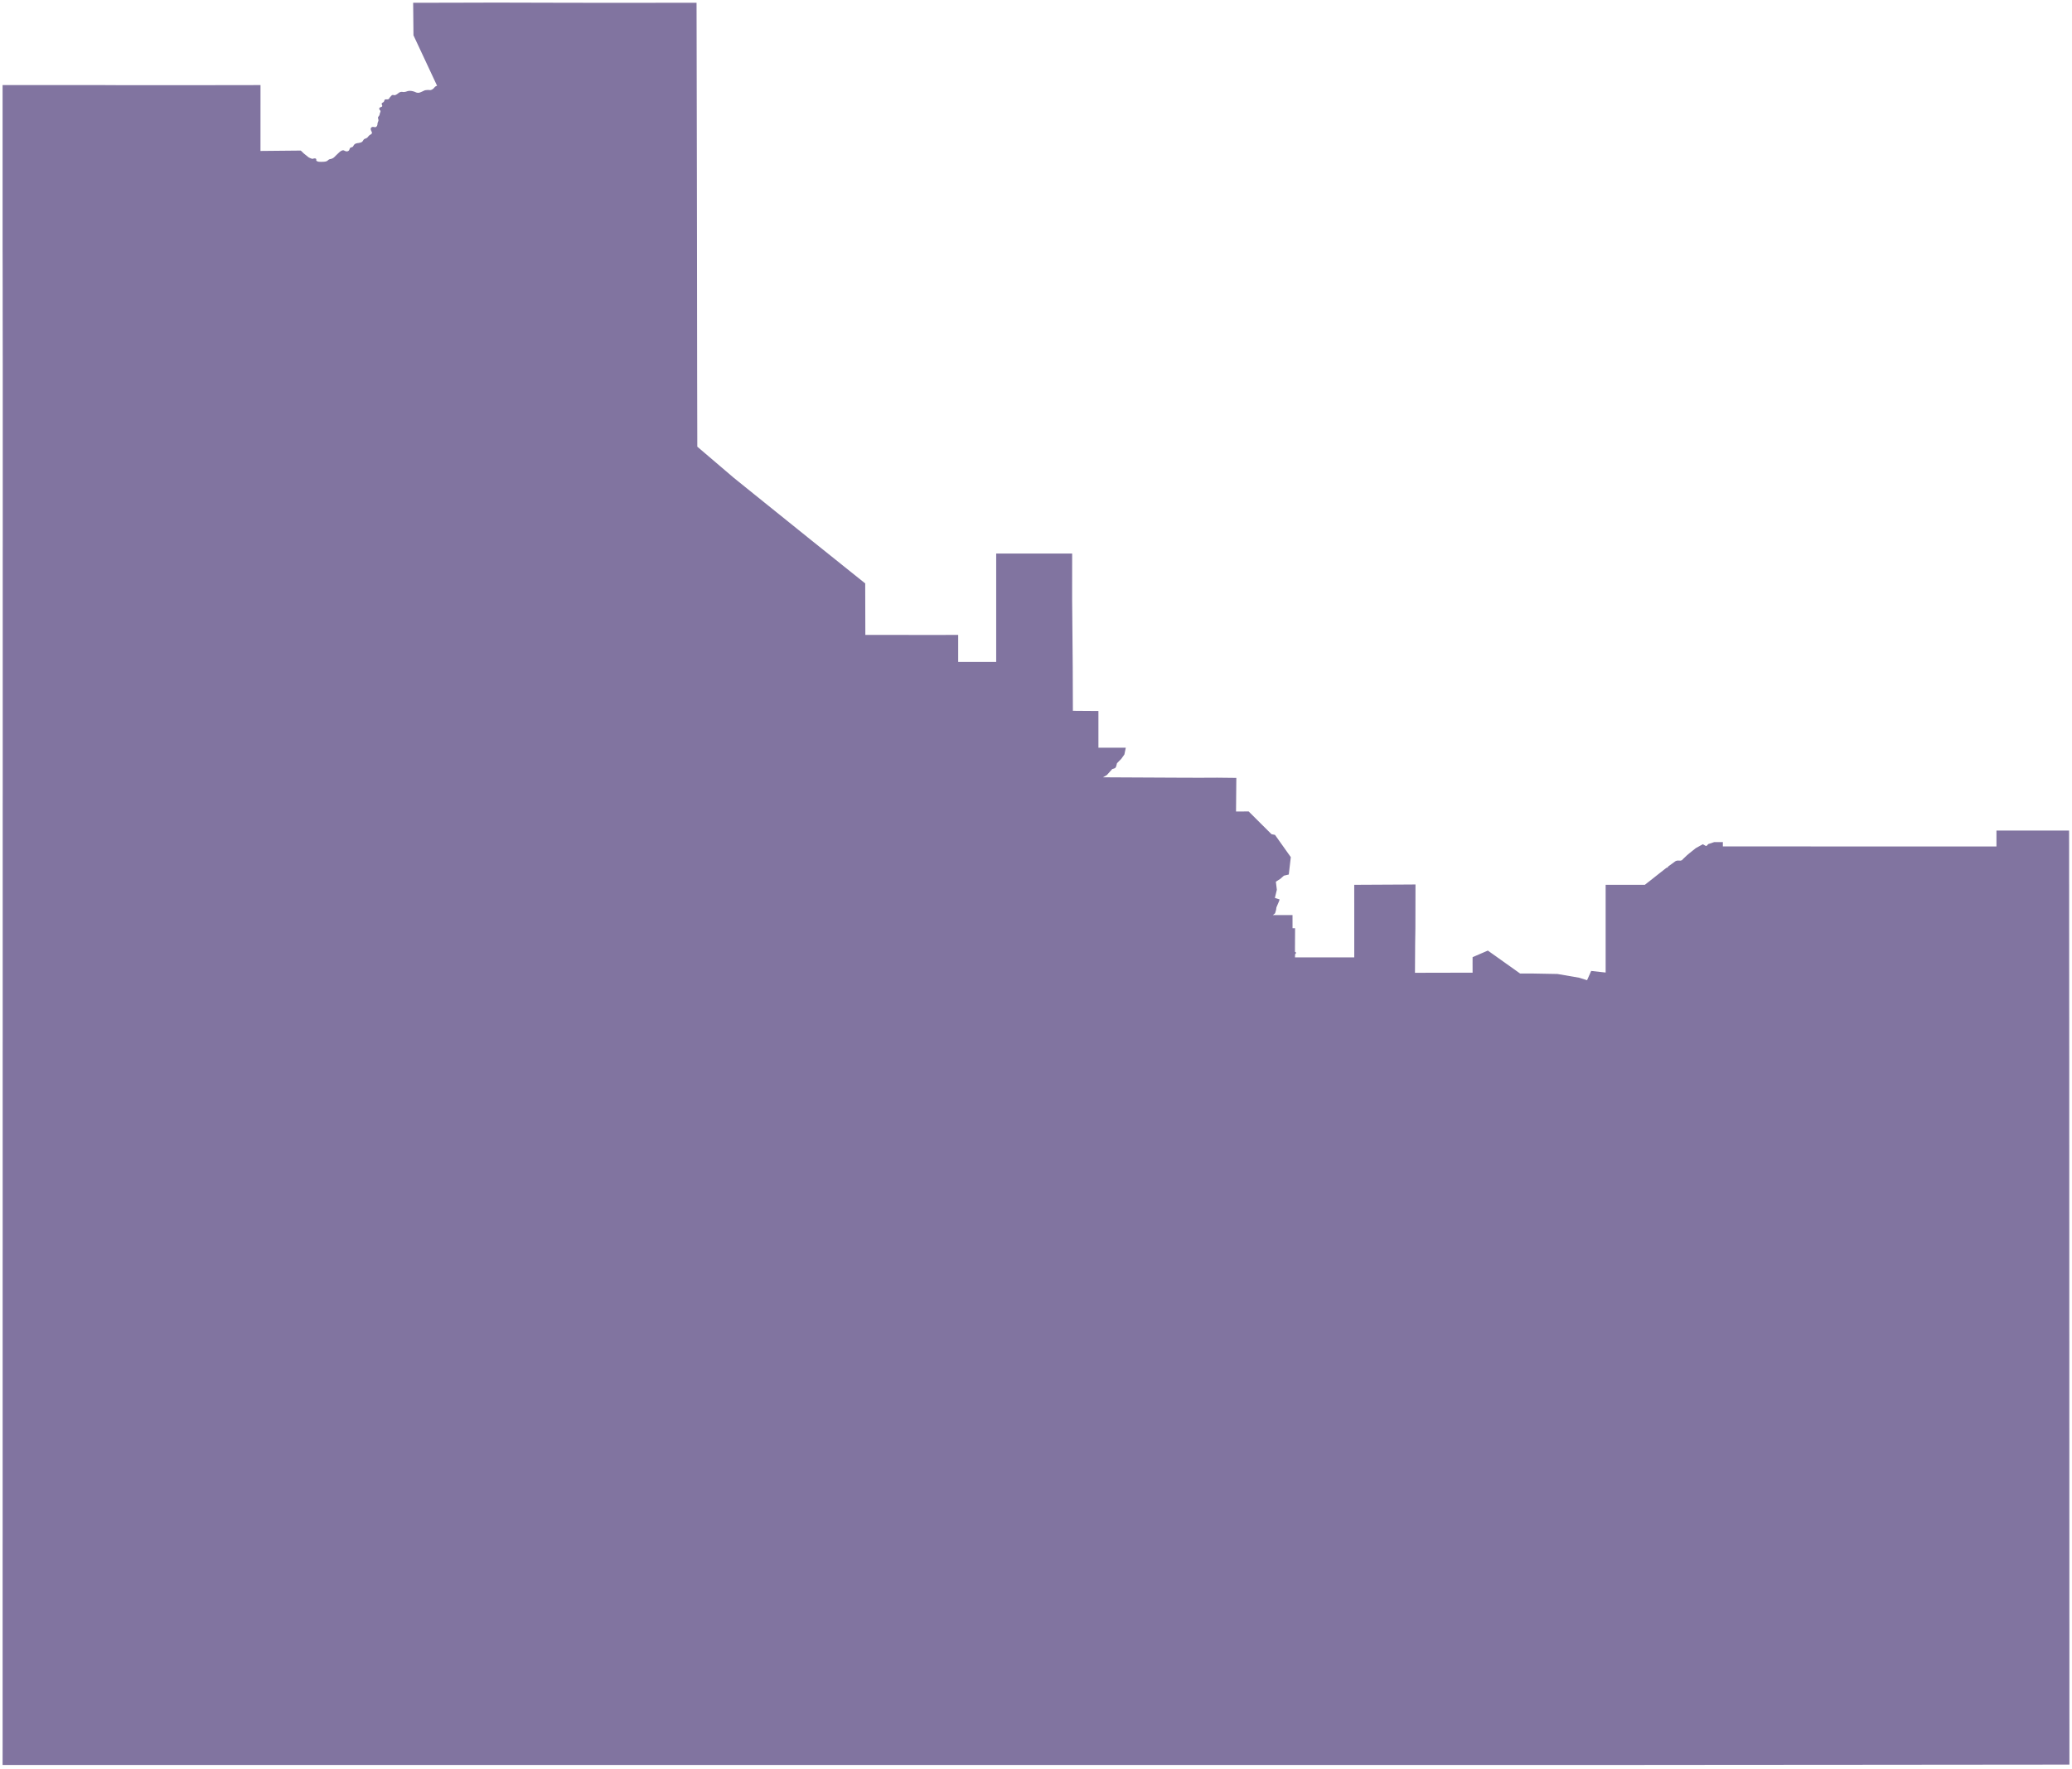
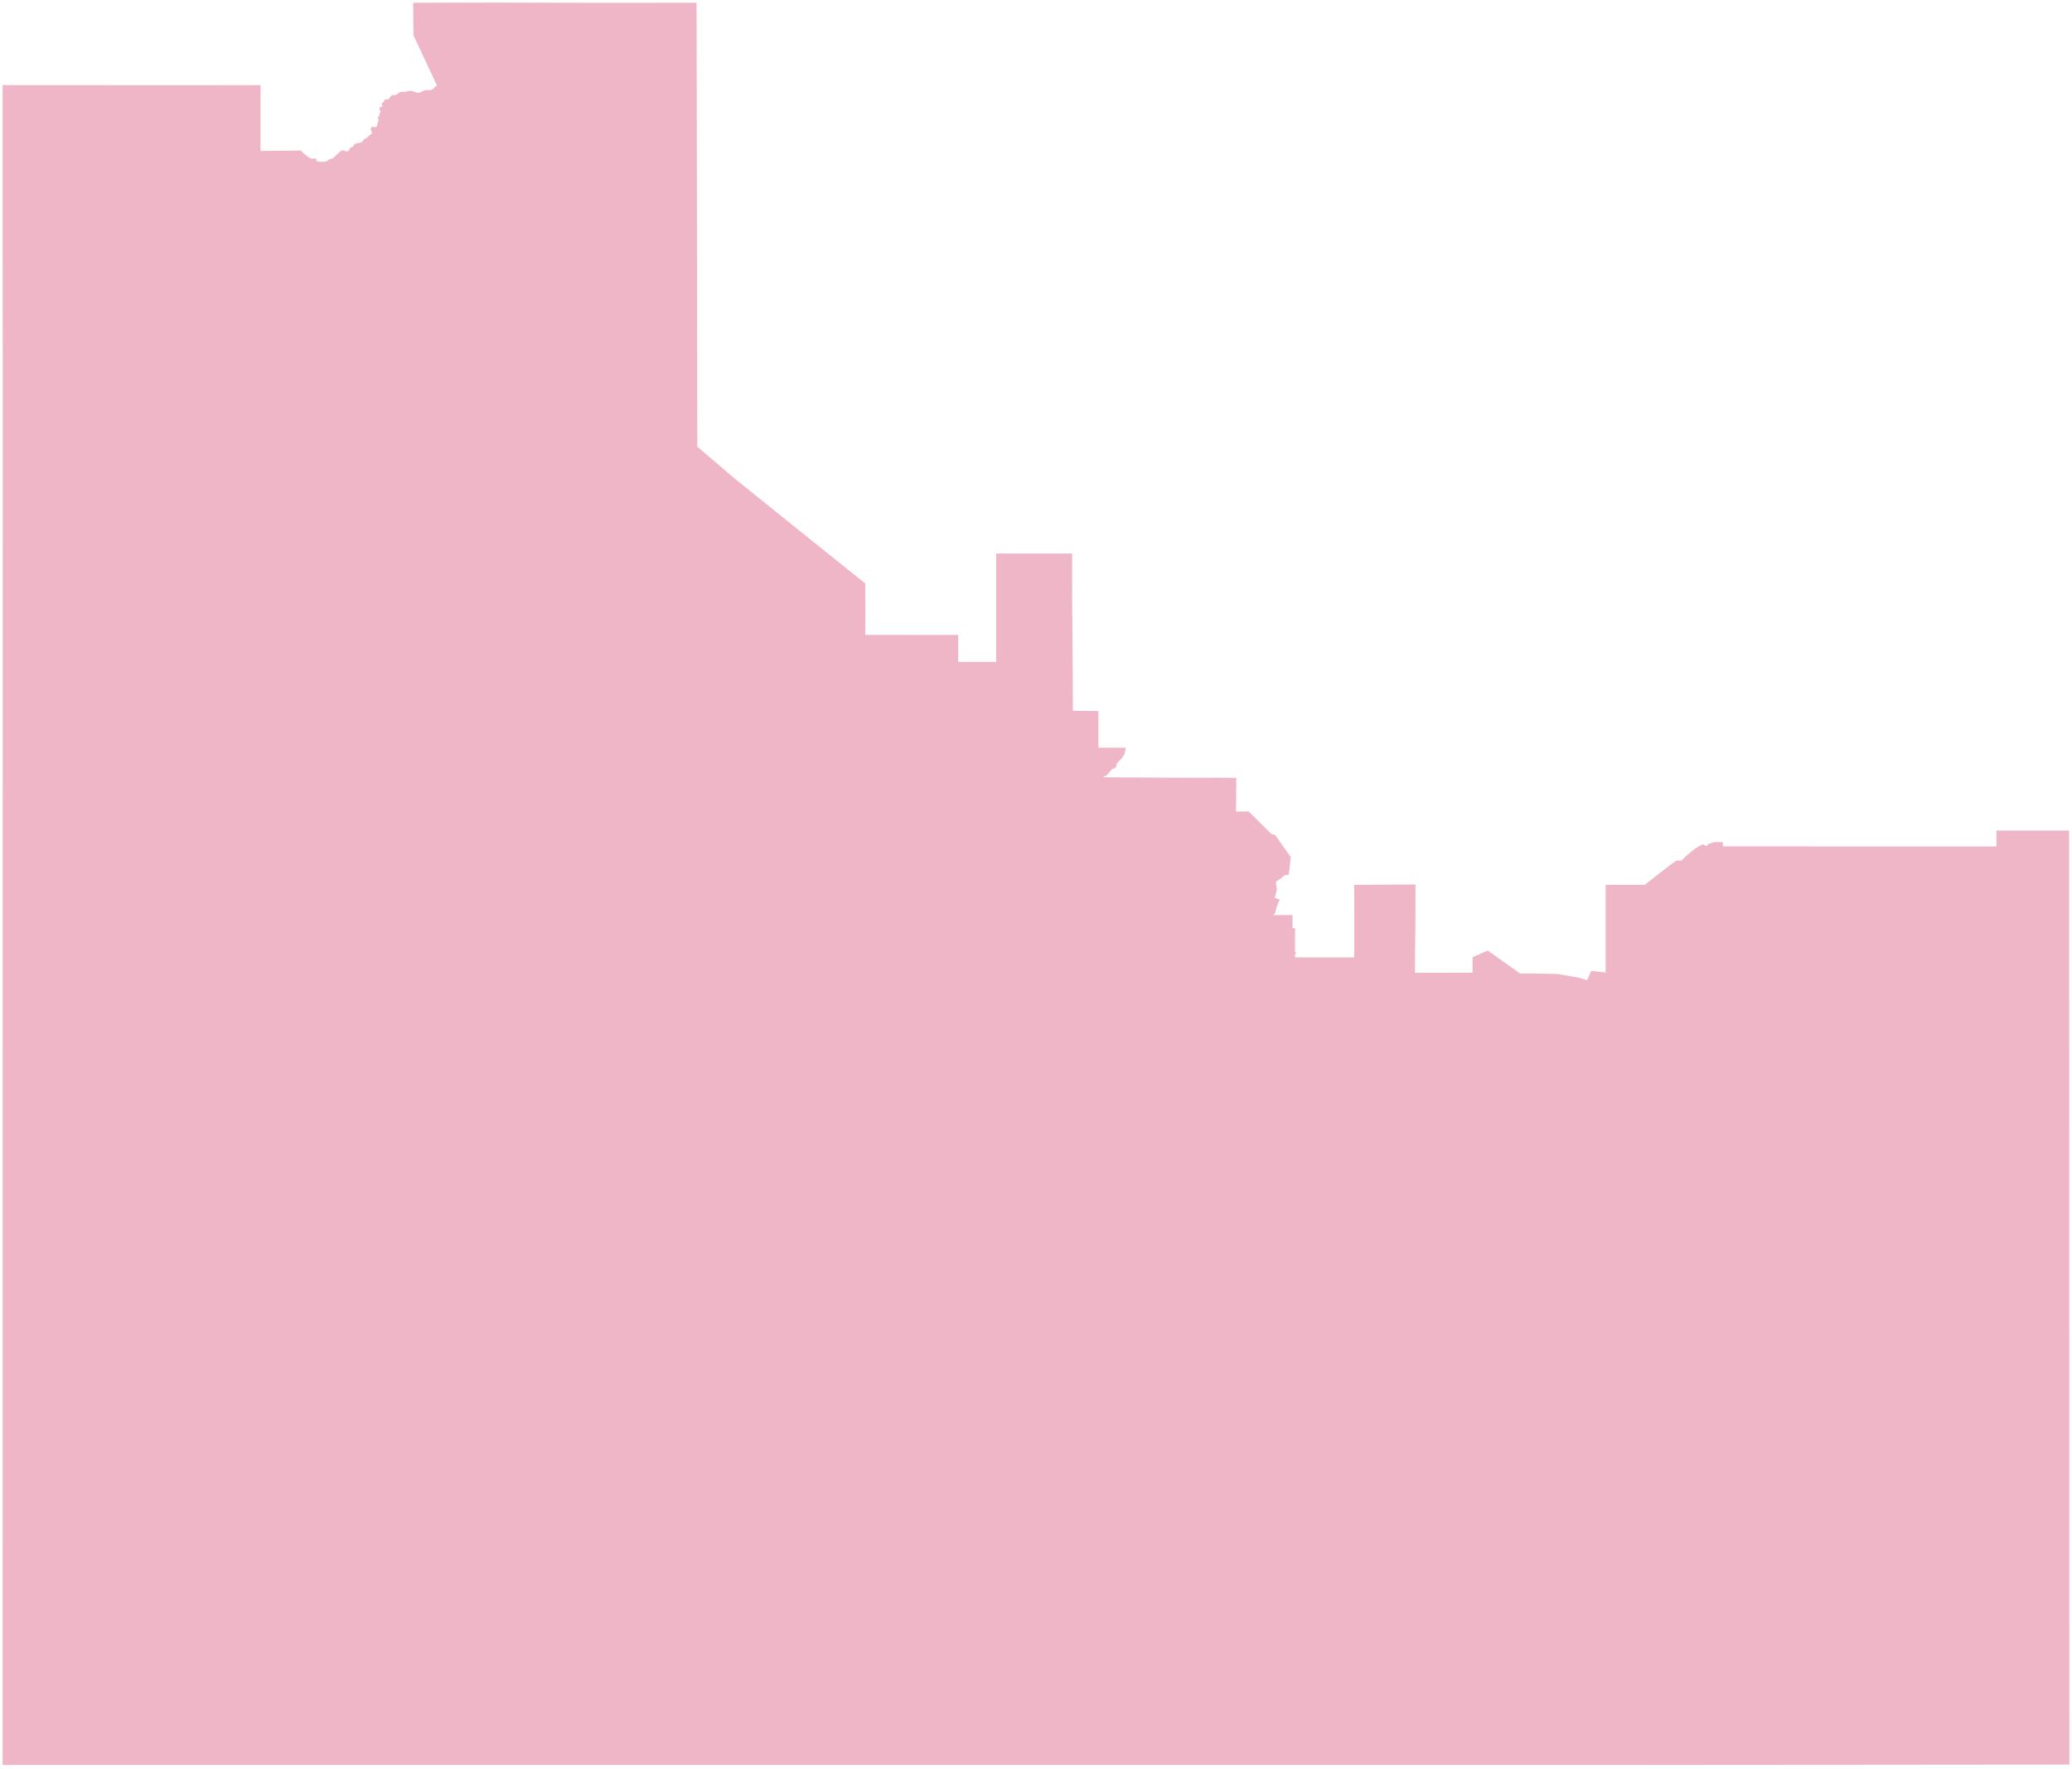
<svg xmlns="http://www.w3.org/2000/svg" version="1.2" baseProfile="tiny" width="800" height="683" viewBox="0 0 800 683" stroke-linecap="round" stroke-linejoin="round">
  <g id="Central Australia">
-     <path d="M 235.61 1.09 241.53 1.09 268.94 1.06 268.97 14.61 269.02 40.79 269.07 66.96 269.11 93.14 269.14 119.31 269.17 145.49 269.23 172.51 283.31 184.53 291.74 191.33 312.87 208.34 334.06 225.32 334.06 226.53 334.11 245.21 362.01 245.22 369.96 245.21 369.96 255.64 384.63 255.64 384.63 239.98 384.63 228.79 384.63 228.71 384.63 213.79 412.47 213.79 413.96 213.79 413.95 231.45 414.01 237.89 414.01 237.97 414.18 257.64 414.24 274.52 418.14 274.55 424.1 274.59 424.1 288.77 424.71 288.76 425.29 288.76 428.07 288.76 428.14 288.76 428.28 288.76 428.35 288.76 434.67 288.77 434.13 291.38 432.95 293.04 431.27 294.76 430.93 296.08 430.54 296.65 429.45 297 427.35 299.34 425.85 300.2 453.88 300.34 462.59 300.37 463.15 300.37 463.2 300.37 463.29 300.37 463.34 300.37 469.98 300.34 477.35 300.42 477.23 313.41 482.11 313.39 490.93 322.17 492.28 322.44 498.38 331.03 497.6 337.74 495.71 338.19 494.38 339.38 492.61 340.53 492.88 342.7 492.89 342.78 492.99 343.64 492.23 346.78 493.34 347.14 494.05 347.37 493.87 347.98 493.41 349.07 492.82 350.45 492.71 351.32 492.32 352.71 491.5 353.37 491.45 353.4 491.92 353.4 492.02 353.4 497.6 353.4 499.04 353.4 499.05 358.48 500.03 358.48 500.02 361.08 500.01 362.59 500 363.34 500 364.02 500 364.71 499.99 365.39 499.99 366.05 499.99 366.69 499.98 367.4 499.97 367.55 500.5 368 500.21 368.28 500.04 368.58 499.99 369.75 516.84 369.76 516.93 369.76 522.88 369.75 522.88 367.92 522.88 358.48 522.88 356.12 522.88 356.03 522.87 341.72 544.13 341.61 546.52 341.59 546.48 358.52 546.39 364.45 546.39 364.54 546.37 367.79 546.32 375.7 555.07 375.68 555.17 375.68 568.57 375.65 568.56 372.06 568.57 369.66 574.46 367.12 586.91 375.98 591.76 375.98 601.34 376.16 609.63 377.59 612.77 378.56 614.36 374.98 619.94 375.6 619.94 349.79 619.94 341.72 635.08 341.72 636.2 340.83 636.73 340.42 637.24 340.02 638.37 339.13 639.01 338.62 640.33 337.58 641.25 336.85 642.34 336 642.66 335.74 643.46 335.12 643.72 335.1 643.87 335.03 644.07 334.66 644.39 334.42 644.6 334.27 645.01 333.98 645.55 333.58 646.77 332.68 646.92 332.59 647.13 332.48 647.73 332.35 648.84 332.39 649.41 332.21 649.58 332.03 649.86 331.72 650.32 331.29 651.36 330.3 652.17 329.61 652.36 329.46 653.09 328.88 653.38 328.64 654.28 327.93 654.75 327.55 657.45 326.06 658.22 326.48 658.28 326.55 658.37 326.56 658.67 326.73 659.04 326.6 659.18 326.39 659.59 325.98 660.09 325.81 661.34 325.4 661.83 325.23 662.6 325.23 663.59 325.23 664.15 325.22 665.11 325.22 665.19 325.13 665.19 326.88 684.35 326.88 711.97 326.92 728.62 326.92 740.05 326.91 770.83 326.91 770.83 320.77 798.69 320.77 798.78 320.77 798.87 320.77 798.88 326.92 798.88 327.22 798.88 334.61 798.88 340.13 798.89 342 798.89 349.39 798.89 352.73 798.89 352.89 798.89 356.77 798.9 364.17 798.9 371.03 798.9 371.26 798.91 378.42 798.91 385.81 798.92 393.2 798.92 400.59 798.93 407.98 798.93 415.37 798.93 415.72 798.93 423.11 798.93 430.5 798.93 437.89 798.94 445.28 798.94 452.67 798.94 459.94 798.94 460.06 798.94 467.45 798.95 474.84 798.95 482.23 798.95 489.62 798.95 493.05 798.95 497.01 798.95 504.28 798.95 504.4 798.95 511.79 798.96 519.18 798.96 526.57 798.96 533.96 798.96 541.35 798.96 548.62 798.96 548.74 798.97 556.13 798.97 563.52 798.97 570.91 798.97 578.3 798.97 585.68 798.98 592.96 798.98 593.08 798.98 600.46 798.98 607.85 798.98 615.25 798.98 622.63 798.99 630.03 798.99 633.64 798.99 637.3 798.99 637.41 798.99 644.81 798.99 652.19 798.99 659.58 799 666.97 799 674.36 799 681.5 791.62 681.5 784.23 681.51 776.84 681.52 769.45 681.52 762.06 681.53 754.85 681.53 754.67 681.53 747.28 681.54 746.08 681.54 739.89 681.55 732.5 681.55 725.11 681.56 717.72 681.57 710.51 681.57 710.34 681.57 702.95 681.58 695.56 681.58 688.17 681.59 680.78 681.6 673.39 681.6 666.17 681.61 666 681.61 658.61 681.61 651.22 681.62 644.01 681.63 643.83 681.63 636.44 681.63 629.05 681.64 621.87 681.64 621.83 681.64 621.66 681.64 620.23 681.65 618.8 681.65 617.38 681.65 615.95 681.65 614.53 681.65 613.1 681.65 611.68 681.65 610.25 681.65 608.83 681.65 607.4 681.65 605.98 681.65 604.55 681.65 603.12 681.65 601.7 681.65 600.27 681.65 598.85 681.65 597.42 681.65 596.11 681.65 596 681.65 594.57 681.65 593.14 681.65 591.72 681.65 590.3 681.65 588.87 681.64 587.44 681.64 587.23 681.64 586.02 681.64 584.59 681.64 583.17 681.64 582.45 681.65 581.74 681.64 580.32 681.65 578.89 681.65 577.49 681.65 577.46 681.65 576.04 681.65 574.65 681.65 573.19 681.65 571.76 681.65 570.33 681.65 568.91 681.65 568.65 681.65 567.49 681.65 566.06 681.65 564.63 681.65 563.21 681.65 561.79 681.65 560.6 681.65 560.36 681.65 559.63 681.65 559.48 681.65 559.39 681.65 558.95 681.64 557.51 681.65 556.09 681.65 554.66 681.65 553.23 681.65 552.38 681.65 551.81 681.65 550.96 681.65 550.87 681.65 550.38 681.65 548.95 681.65 547.53 681.65 546.11 681.65 545.8 681.65 544.68 681.65 543.25 681.65 541.83 681.64 540.4 681.64 538.98 681.65 538.13 681.65 537.55 681.65 536.13 681.65 534.7 681.65 533.28 681.65 533.15 681.65 531.85 681.65 530.43 681.65 529.57 681.65 529 681.65 528.69 681.65 527.57 681.65 527.17 681.65 526.15 681.65 524.72 681.65 523.3 681.65 521.87 681.65 521.42 681.65 521.29 681.65 520.45 681.65 519.02 681.65 517.6 681.65 516.17 681.65 515.3 681.65 515.2 681.65 514.74 681.65 513.32 681.65 513.14 681.65 513.02 681.65 511.89 681.65 510.47 681.65 509.04 681.65 507.62 681.65 506.19 681.65 504.77 681.65 503.34 681.65 501.92 681.65 500.49 681.65 499.06 681.65 497.64 681.65 496.21 681.65 494.79 681.65 493.36 681.65 491.94 681.65 490.51 681.65 489.08 681.65 488.81 681.65 487.66 681.65 486.23 681.65 484.81 681.65 483.38 681.65 481.96 681.65 480.53 681.65 479.11 681.65 477.68 681.65 476.26 681.65 474.83 681.65 473.41 681.65 471.98 681.65 470.55 681.65 469.13 681.65 468.46 681.65 467.7 681.65 466.28 681.65 464.85 681.65 463.43 681.65 462 681.65 460.58 681.65 457.72 681.65 456.3 681.65 454.87 681.65 453.45 681.65 452.02 681.65 450.6 681.65 449.17 681.65 447.75 681.65 446.32 681.65 444.89 681.65 444.47 681.65 443.47 681.65 442.04 681.65 440.62 681.65 439.19 681.65 437.77 681.65 436.34 681.65 434.92 681.65 433.49 681.65 432.07 681.65 430.64 681.65 429.22 681.65 427.79 681.65 426.36 681.65 425.47 681.65 425.38 681.65 424.94 681.65 422.09 681.65 420.66 681.65 419.24 681.65 417.81 681.65 416.39 681.65 414.96 681.65 413.54 681.65 412.11 681.65 410.68 681.65 410.19 681.65 409.26 681.65 407.83 681.65 406.41 681.65 404.98 681.65 403.56 681.65 402.13 681.65 400.71 681.65 400.13 681.65 399.28 681.65 397.86 681.65 396.75 681.65 396.6 681.65 396.43 681.65 395 681.65 393.58 681.65 392.15 681.65 391.97 681.65 391.8 681.65 390.73 681.65 389.3 681.65 387.88 681.65 386.45 681.65 385.02 681.65 383.6 681.65 382.17 681.65 380.75 681.65 379.32 681.65 377.9 681.65 376.47 681.65 375.05 681.65 373.62 681.65 373.24 681.65 373.05 681.65 372.2 681.65 370.77 681.65 369.35 681.65 367.92 681.65 366.49 681.65 365.07 681.65 363.64 681.65 362.22 681.65 360.79 681.65 359.37 681.65 357.94 681.65 356.52 681.65 355.79 681.65 355.09 681.65 354.68 681.65 353.66 681.65 353.48 681.65 353.39 681.65 352.24 681.65 350.81 681.65 349.39 681.65 347.96 681.65 346.54 681.65 345.11 681.65 343.69 681.65 342.26 681.65 340.83 681.65 339.41 681.65 337.98 681.65 336.56 681.65 335.13 681.65 333.71 681.65 332.28 681.65 330.86 681.65 329.43 681.65 328 681.65 326.58 681.65 325.15 681.65 323.73 681.65 322.3 681.65 320.88 681.65 319.45 681.65 318.03 681.65 316.6 681.65 315.18 681.65 313.75 681.65 312.32 681.65 311.45 681.65 310.9 681.65 309.48 681.65 308.05 681.65 306.62 681.65 305.2 681.65 303.77 681.65 302.35 681.65 300.92 681.65 299.5 681.65 298.07 681.65 296.64 681.65 295.22 681.65 293.79 681.65 292.37 681.65 291.01 681.65 290.92 681.65 289.52 681.65 288.09 681.65 286.67 681.65 285.24 681.65 283.82 681.65 282.39 681.65 280.97 681.65 279.54 681.65 278.11 681.65 276.69 681.65 275.26 681.65 273.84 681.65 272.41 681.65 270.99 681.65 269.56 681.65 268.14 681.65 267.11 681.65 266.71 681.65 265.77 681.65 265.29 681.65 263.86 681.65 262.43 681.65 261.01 681.65 259.58 681.65 258.16 681.65 256.73 681.65 255.31 681.65 253.88 681.65 252.45 681.65 251.03 681.65 249.6 681.65 248.18 681.65 246.75 681.65 245.33 681.65 243.9 681.65 242.48 681.65 241.05 681.65 239.62 681.65 238.2 681.65 236.77 681.65 235.35 681.65 233.92 681.65 232.5 681.65 231.07 681.65 230.67 681.65 228.9 681.65 226.8 681.65 225.37 681.65 224.03 681.65 223.88 681.65 223.7 681.65 222.77 681.65 222.52 681.65 221.09 681.65 219.67 681.65 218.24 681.65 216.82 681.65 215.39 681.65 213.97 681.65 212.54 681.65 211.26 681.65 211.12 681.65 209.69 681.65 208.26 681.65 206.84 681.65 205.41 681.65 203.99 681.65 202.56 681.65 201.14 681.65 199.71 681.65 198.29 681.65 196.86 681.65 195.43 681.65 194.01 681.65 192.58 681.65 191.16 681.65 189.73 681.65 186.86 681.65 182.61 681.65 181.18 681.65 179.76 681.65 178.43 681.65 176.91 681.65 175.48 681.65 174.05 681.65 172.63 681.65 171.2 681.65 169.78 681.65 168.35 681.65 166.93 681.65 165.5 681.65 164.07 681.65 162.65 681.65 161.22 681.65 159.8 681.65 158.37 681.65 156.95 681.65 155.52 681.65 154.1 681.65 152.67 681.65 151.24 681.65 149.82 681.65 148.39 681.65 146.97 681.65 145.54 681.65 144.12 681.65 142.69 681.65 141.27 681.65 139.84 681.65 138.42 681.65 136.99 681.65 135.57 681.65 134.14 681.65 134.09 681.65 132.72 681.65 131.29 681.65 129.86 681.65 128.44 681.65 127.01 681.65 125.59 681.65 124.16 681.65 122.74 681.65 121.31 681.65 119.88 681.65 118.46 681.65 117.03 681.65 116.46 681.65 115.61 681.65 114.18 681.65 113.5 681.65 106.11 681.65 98.72 681.65 91.33 681.65 89.75 681.65 83.94 681.65 76.55 681.65 69.16 681.65 61.77 681.65 54.38 681.65 46.99 681.65 45.41 681.65 39.6 681.65 38.65 681.65 38.18 681.65 36.75 681.65 35.33 681.65 33.9 681.65 32.48 681.65 31.05 681.65 29.62 681.65 28.2 681.65 26.77 681.65 25.35 681.65 23.92 681.65 22.5 681.65 21.07 681.65 19.65 681.65 18.22 681.65 16.8 681.65 15.37 681.65 13.94 681.65 12.52 681.65 11.09 681.65 9.67 681.65 8.24 681.65 6.82 681.65 5.39 681.65 3.97 681.65 2.54 681.65 1.07 681.65 1 681.65 1 681.65 1.01 674.26 1.01 666.87 1.01 659.48 1.01 652.09 1.01 644.7 1.01 637.31 1.01 629.92 1.01 622.53 1.01 615.14 1.01 607.75 1.01 600.36 1.02 592.97 1.02 585.58 1.02 578.19 1.02 570.8 1.02 563.41 1.02 556.02 1.02 548.63 1.02 541.24 1.02 533.85 1.02 526.47 1.02 519.07 1.02 516.6 1.02 511.69 1.02 504.29 1.02 496.91 1.02 489.52 1.03 482.13 1.03 474.74 1.03 467.35 1.03 459.96 1.03 452.57 1.03 445.18 1.03 437.79 1.03 430.4 1.03 423.01 1.03 417.58 1.03 415.62 1.03 415.61 1.03 408.23 1.04 400.84 1.04 393.45 1.04 386.06 1.04 378.67 1.04 371.28 1.04 363.89 1.04 356.5 1.04 349.11 1.04 341.72 1.04 334.33 1.04 326.94 1.04 319.55 1.04 312.16 1.05 304.77 1.05 297.38 1.05 289.99 1.05 282.6 1.05 275.21 1.05 267.82 1.05 260.43 1.05 253.04 1.05 245.65 1.05 238.24 1.05 230.87 1.05 223.48 1.05 217.61 1.05 216.09 1.06 208.7 1.06 201.31 1.06 193.92 1.06 193.9 1.06 186.53 1.06 180.15 1.06 179.14 1.06 171.75 1.06 164.36 1.06 156.97 1.06 149.58 1.06 142.19 1.06 140.5 1.06 140.35 1.06 140.23 1.05 133.11 1.04 125.72 1.03 118.33 1.03 116.95 1.03 110.94 1.02 105.22 1.02 103.55 1 96.16 1 91.04 1 90.36 1 89.08 1 87.79 1 86.5 1 85.21 1 83.92 1 82.63 1 81.34 1 80.08 1 80.05 1 78.76 1 77.47 1 76.18 1 74.89 1 73.6 1 72.32 1 71.03 1 69.88 1 69.74 1 68.45 1 67.16 1 65.87 1 64.58 1 63.29 1 62 1 60.71 1 59.42 1 58.13 1 56.89 1 56.84 1 55.55 1 54.26 1 52.98 1 51.69 1 50.4 1 49.11 1 47.82 1 46.53 1 45.24 1 43.95 1 42.66 1 41.37 1 40.08 1 38.79 1 37.5 1 36.21 1 34.92 1 33.64 1 32.86 28.47 32.86 39.89 32.86 45.59 32.89 73.08 32.9 100.58 32.86 100.57 58.3 116.1 58.15 116.23 58.24 116.28 58.29 116.34 58.34 116.83 58.81 117.07 59.06 117.32 59.29 117.9 59.75 118.19 59.98 118.48 60.21 118.91 60.57 119.13 60.74 119.37 60.88 119.71 61.03 119.89 61.1 120.07 61.17 120.34 61.28 120.47 61.33 120.61 61.34 120.89 61.29 121.03 61.24 121.18 61.21 121.52 61.17 121.69 61.18 121.85 61.23 122.01 61.33 122.07 61.4 122.11 61.47 122.11 61.72 122.09 61.86 122.12 61.98 122.25 62.14 122.34 62.21 122.43 62.27 122.88 62.43 123.12 62.46 123.37 62.48 123.88 62.5 124.14 62.5 124.4 62.49 124.99 62.47 125.28 62.44 125.58 62.4 125.92 62.32 126.08 62.26 126.24 62.19 126.49 62.01 126.61 61.91 126.73 61.81 126.93 61.65 127.04 61.58 127.15 61.53 127.53 61.43 127.72 61.4 127.91 61.35 128.43 61.14 128.67 61 128.89 60.84 129.28 60.48 129.47 60.29 129.65 60.1 130.14 59.63 130.38 59.4 130.62 59.17 131.15 58.68 131.43 58.46 131.74 58.27 131.98 58.15 132.11 58.11 132.24 58.07 132.49 58.05 132.62 58.06 132.74 58.08 132.9 58.15 132.97 58.19 133.05 58.23 133.34 58.35 133.48 58.4 133.63 58.44 133.91 58.46 134.05 58.45 134.18 58.43 134.47 58.31 134.6 58.22 134.71 58.12 134.87 57.85 134.93 57.7 134.98 57.54 135.07 57.32 135.12 57.22 135.18 57.14 135.44 56.99 135.6 56.93 135.75 56.88 136.04 56.77 136.17 56.7 136.28 56.61 136.41 56.41 136.46 56.31 136.52 56.2 136.67 55.98 136.75 55.87 136.85 55.78 137.15 55.55 137.32 55.47 137.5 55.4 138 55.28 138.27 55.25 138.53 55.21 138.95 55.12 139.16 55.07 139.36 55 139.63 54.88 139.75 54.81 139.86 54.72 140.07 54.47 140.15 54.33 140.24 54.19 140.42 53.93 140.52 53.81 140.64 53.72 140.94 53.57 141.11 53.51 141.27 53.45 141.56 53.31 141.7 53.22 141.82 53.13 142.14 52.77 142.29 52.58 142.45 52.4 142.72 52.19 142.86 52.09 143.01 52 143.26 51.84 143.37 51.75 143.48 51.65 143.57 51.5 143.6 51.42 143.62 51.34 143.58 51.06 143.51 50.91 143.45 50.78 143.31 50.46 143.23 50.3 143.18 50.13 143.14 49.88 143.14 49.75 143.15 49.62 143.24 49.39 143.32 49.28 143.41 49.19 143.7 49.05 143.87 49.02 144.04 49.01 144.46 49.07 144.67 49.11 144.88 49.11 145.02 49.08 145.09 49.07 145.16 49.05 145.28 48.95 145.34 48.9 145.39 48.85 145.53 48.66 145.59 48.56 145.63 48.46 145.7 48.21 145.72 48.09 145.74 47.96 145.77 47.66 145.79 47.51 145.82 47.37 145.97 47.02 146.04 46.84 146.09 46.66 146.12 46.5 146.12 46.42 146.12 46.34 146.05 45.99 146 45.82 145.96 45.63 145.95 45.43 145.96 45.33 145.98 45.24 146.13 45.01 146.22 44.91 146.31 44.8 146.44 44.57 146.5 44.45 146.54 44.33 146.6 44.06 146.62 43.92 146.66 43.78 146.77 43.48 146.83 43.32 146.88 43.16 146.91 42.98 146.91 42.89 146.9 42.81 146.76 42.62 146.67 42.52 146.59 42.42 146.48 42.22 146.44 42.11 146.42 42 146.45 41.81 146.49 41.72 146.54 41.64 146.74 41.48 146.86 41.42 146.99 41.37 147.24 41.29 147.36 41.24 147.46 41.17 147.54 41.06 147.57 41 147.59 40.94 147.55 40.68 147.5 40.55 147.44 40.42 147.37 40.23 147.36 40.14 147.36 40.05 147.42 39.91 147.47 39.84 147.53 39.78 147.71 39.65 147.81 39.6 147.91 39.53 148.11 39.38 148.19 39.29 148.26 39.2 148.34 39.01 148.38 38.9 148.41 38.79 148.49 38.61 148.54 38.53 148.6 38.46 148.81 38.39 148.93 38.38 149.04 38.37 149.39 38.37 149.57 38.38 149.74 38.36 149.97 38.29 150.07 38.24 150.16 38.18 150.35 37.9 150.43 37.75 150.52 37.61 150.74 37.36 150.86 37.24 150.97 37.12 151.18 36.89 151.3 36.79 151.43 36.72 151.64 36.68 151.74 36.68 151.85 36.69 152.02 36.73 152.11 36.75 152.2 36.76 152.5 36.74 152.65 36.7 152.79 36.65 153.19 36.43 153.38 36.3 153.56 36.16 153.98 35.84 154.2 35.71 154.43 35.6 154.78 35.5 154.96 35.48 155.13 35.47 155.52 35.51 155.72 35.53 155.91 35.54 156.33 35.49 156.54 35.45 156.75 35.4 157.15 35.27 157.36 35.2 157.56 35.15 158.01 35.09 158.24 35.08 158.47 35.09 158.92 35.14 159.14 35.18 159.37 35.23 159.77 35.34 159.97 35.41 160.17 35.48 160.6 35.67 160.82 35.75 161.04 35.8 161.44 35.84 161.64 35.82 161.84 35.8 162.14 35.71 162.28 35.66 162.43 35.6 162.99 35.36 163.27 35.23 163.54 35.1 163.86 34.95 164.03 34.89 164.19 34.85 164.5 34.8 164.66 34.79 164.82 34.78 165.16 34.75 165.33 34.75 165.51 34.75 165.9 34.79 166.1 34.8 166.29 34.77 166.45 34.73 166.53 34.7 166.61 34.67 166.98 34.48 167.14 34.37 167.3 34.24 167.46 34.09 167.53 34.01 167.61 33.92 167.85 33.64 167.98 33.51 168.13 33.39 168.43 33.24 168.59 33.18 168.76 33.13 159.64 13.63 159.52 1.07 160.27 1.07 173.42 1.05 191.55 1 218.97 1.07 235.61 1.09" fill="#8174A0" />
+     <path d="M 235.61 1.09 241.53 1.09 268.94 1.06 268.97 14.61 269.02 40.79 269.07 66.96 269.11 93.14 269.14 119.31 269.17 145.49 269.23 172.51 283.31 184.53 291.74 191.33 312.87 208.34 334.06 225.32 334.06 226.53 334.11 245.21 362.01 245.22 369.96 245.21 369.96 255.64 384.63 255.64 384.63 239.98 384.63 228.79 384.63 228.71 384.63 213.79 412.47 213.79 413.96 213.79 413.95 231.45 414.01 237.89 414.01 237.97 414.18 257.64 414.24 274.52 418.14 274.55 424.1 274.59 424.1 288.77 424.71 288.76 425.29 288.76 428.07 288.76 428.14 288.76 428.28 288.76 428.35 288.76 434.67 288.77 434.13 291.38 432.95 293.04 431.27 294.76 430.93 296.08 430.54 296.65 429.45 297 427.35 299.34 425.85 300.2 453.88 300.34 462.59 300.37 463.15 300.37 463.2 300.37 463.29 300.37 463.34 300.37 469.98 300.34 477.35 300.42 477.23 313.41 482.11 313.39 490.93 322.17 492.28 322.44 498.38 331.03 497.6 337.74 495.71 338.19 494.38 339.38 492.61 340.53 492.88 342.7 492.89 342.78 492.99 343.64 492.23 346.78 493.34 347.14 494.05 347.37 493.87 347.98 493.41 349.07 492.82 350.45 492.71 351.32 492.32 352.71 491.5 353.37 491.45 353.4 491.92 353.4 492.02 353.4 497.6 353.4 499.04 353.4 499.05 358.48 500.03 358.48 500.02 361.08 500.01 362.59 500 363.34 500 364.02 500 364.71 499.99 365.39 499.99 366.05 499.99 366.69 499.98 367.4 499.97 367.55 500.5 368 500.21 368.28 500.04 368.58 499.99 369.75 516.84 369.76 516.93 369.76 522.88 369.75 522.88 367.92 522.88 358.48 522.88 356.12 522.88 356.03 522.87 341.72 544.13 341.61 546.52 341.59 546.48 358.52 546.39 364.45 546.39 364.54 546.37 367.79 546.32 375.7 555.07 375.68 555.17 375.68 568.57 375.65 568.56 372.06 568.57 369.66 574.46 367.12 586.91 375.98 591.76 375.98 601.34 376.16 609.63 377.59 612.77 378.56 614.36 374.98 619.94 375.6 619.94 349.79 619.94 341.72 635.08 341.72 636.2 340.83 636.73 340.42 637.24 340.02 638.37 339.13 639.01 338.62 640.33 337.58 641.25 336.85 642.34 336 642.66 335.74 643.46 335.12 643.72 335.1 643.87 335.03 644.07 334.66 644.39 334.42 644.6 334.27 645.01 333.98 645.55 333.58 646.77 332.68 646.92 332.59 647.13 332.48 647.73 332.35 648.84 332.39 649.41 332.21 649.58 332.03 649.86 331.72 650.32 331.29 651.36 330.3 652.17 329.61 652.36 329.46 653.09 328.88 653.38 328.64 654.28 327.93 654.75 327.55 657.45 326.06 658.22 326.48 658.28 326.55 658.37 326.56 658.67 326.73 659.04 326.6 659.18 326.39 659.59 325.98 660.09 325.81 661.34 325.4 661.83 325.23 662.6 325.23 663.59 325.23 664.15 325.22 665.11 325.22 665.19 325.13 665.19 326.88 684.35 326.88 711.97 326.92 728.62 326.92 740.05 326.91 770.83 326.91 770.83 320.77 798.69 320.77 798.78 320.77 798.87 320.77 798.88 326.92 798.88 327.22 798.88 334.61 798.88 340.13 798.89 342 798.89 349.39 798.89 352.73 798.89 352.89 798.89 356.77 798.9 364.17 798.9 371.03 798.9 371.26 798.91 378.42 798.91 385.81 798.92 393.2 798.92 400.59 798.93 407.98 798.93 415.37 798.93 415.72 798.93 423.11 798.93 430.5 798.93 437.89 798.94 445.28 798.94 452.67 798.94 459.94 798.94 460.06 798.94 467.45 798.95 474.84 798.95 482.23 798.95 489.62 798.95 493.05 798.95 497.01 798.95 504.28 798.95 504.4 798.95 511.79 798.96 519.18 798.96 526.57 798.96 533.96 798.96 541.35 798.96 548.62 798.96 548.74 798.97 556.13 798.97 563.52 798.97 570.91 798.97 578.3 798.97 585.68 798.98 592.96 798.98 593.08 798.98 600.46 798.98 607.85 798.98 615.25 798.98 622.63 798.99 630.03 798.99 633.64 798.99 637.3 798.99 637.41 798.99 644.81 798.99 652.19 798.99 659.58 799 666.97 799 674.36 799 681.5 791.62 681.5 784.23 681.51 776.84 681.52 769.45 681.52 762.06 681.53 754.85 681.53 754.67 681.53 747.28 681.54 746.08 681.54 739.89 681.55 732.5 681.55 725.11 681.56 717.72 681.57 710.51 681.57 710.34 681.57 702.95 681.58 695.56 681.58 688.17 681.59 680.78 681.6 673.39 681.6 666.17 681.61 666 681.61 658.61 681.61 651.22 681.62 644.01 681.63 643.83 681.63 636.44 681.63 629.05 681.64 621.87 681.64 621.83 681.64 621.66 681.64 620.23 681.65 618.8 681.65 617.38 681.65 615.95 681.65 614.53 681.65 613.1 681.65 611.68 681.65 610.25 681.65 608.83 681.65 607.4 681.65 605.98 681.65 604.55 681.65 603.12 681.65 601.7 681.65 600.27 681.65 598.85 681.65 597.42 681.65 596.11 681.65 596 681.65 594.57 681.65 593.14 681.65 591.72 681.65 590.3 681.65 588.87 681.64 587.44 681.64 587.23 681.64 586.02 681.64 584.59 681.64 583.17 681.64 582.45 681.65 581.74 681.64 580.32 681.65 578.89 681.65 577.49 681.65 577.46 681.65 576.04 681.65 574.65 681.65 573.19 681.65 571.76 681.65 570.33 681.65 568.91 681.65 568.65 681.65 567.49 681.65 566.06 681.65 564.63 681.65 563.21 681.65 561.79 681.65 560.6 681.65 560.36 681.65 559.63 681.65 559.48 681.65 559.39 681.65 558.95 681.64 557.51 681.65 556.09 681.65 554.66 681.65 553.23 681.65 552.38 681.65 551.81 681.65 550.96 681.65 550.87 681.65 550.38 681.65 548.95 681.65 547.53 681.65 546.11 681.65 545.8 681.65 544.68 681.65 543.25 681.65 541.83 681.64 540.4 681.64 538.98 681.65 538.13 681.65 537.55 681.65 536.13 681.65 534.7 681.65 533.28 681.65 533.15 681.65 531.85 681.65 530.43 681.65 529.57 681.65 529 681.65 528.69 681.65 527.57 681.65 527.17 681.65 526.15 681.65 524.72 681.65 523.3 681.65 521.87 681.65 521.42 681.65 521.29 681.65 520.45 681.65 519.02 681.65 517.6 681.65 516.17 681.65 515.3 681.65 515.2 681.65 514.74 681.65 513.32 681.65 513.14 681.65 513.02 681.65 511.89 681.65 510.47 681.65 509.04 681.65 507.62 681.65 506.19 681.65 504.77 681.65 503.34 681.65 501.92 681.65 500.49 681.65 499.06 681.65 497.64 681.65 496.21 681.65 494.79 681.65 493.36 681.65 491.94 681.65 490.51 681.65 489.08 681.65 488.81 681.65 487.66 681.65 486.23 681.65 484.81 681.65 483.38 681.65 481.96 681.65 480.53 681.65 479.11 681.65 477.68 681.65 476.26 681.65 474.83 681.65 473.41 681.65 471.98 681.65 470.55 681.65 469.13 681.65 468.46 681.65 467.7 681.65 466.28 681.65 464.85 681.65 463.43 681.65 462 681.65 460.58 681.65 457.72 681.65 456.3 681.65 454.87 681.65 453.45 681.65 452.02 681.65 450.6 681.65 449.17 681.65 447.75 681.65 446.32 681.65 444.89 681.65 444.47 681.65 443.47 681.65 442.04 681.65 440.62 681.65 439.19 681.65 437.77 681.65 436.34 681.65 434.92 681.65 433.49 681.65 432.07 681.65 430.64 681.65 429.22 681.65 427.79 681.65 426.36 681.65 425.47 681.65 425.38 681.65 424.94 681.65 422.09 681.65 420.66 681.65 419.24 681.65 417.81 681.65 416.39 681.65 414.96 681.65 413.54 681.65 412.11 681.65 410.68 681.65 410.19 681.65 409.26 681.65 407.83 681.65 406.41 681.65 404.98 681.65 403.56 681.65 402.13 681.65 400.71 681.65 400.13 681.65 399.28 681.65 397.86 681.65 396.75 681.65 396.6 681.65 396.43 681.65 395 681.65 393.58 681.65 392.15 681.65 391.97 681.65 391.8 681.65 390.73 681.65 389.3 681.65 387.88 681.65 386.45 681.65 385.02 681.65 383.6 681.65 382.17 681.65 380.75 681.65 379.32 681.65 377.9 681.65 376.47 681.65 375.05 681.65 373.62 681.65 373.24 681.65 373.05 681.65 372.2 681.65 370.77 681.65 369.35 681.65 367.92 681.65 366.49 681.65 365.07 681.65 363.64 681.65 362.22 681.65 360.79 681.65 359.37 681.65 357.94 681.65 356.52 681.65 355.79 681.65 355.09 681.65 354.68 681.65 353.66 681.65 353.48 681.65 353.39 681.65 352.24 681.65 350.81 681.65 349.39 681.65 347.96 681.65 346.54 681.65 345.11 681.65 343.69 681.65 342.26 681.65 340.83 681.65 339.41 681.65 337.98 681.65 336.56 681.65 335.13 681.65 333.71 681.65 332.28 681.65 330.86 681.65 329.43 681.65 328 681.65 326.58 681.65 325.15 681.65 323.73 681.65 322.3 681.65 320.88 681.65 319.45 681.65 318.03 681.65 316.6 681.65 315.18 681.65 313.75 681.65 312.32 681.65 311.45 681.65 310.9 681.65 309.48 681.65 308.05 681.65 306.62 681.65 305.2 681.65 303.77 681.65 302.35 681.65 300.92 681.65 299.5 681.65 298.07 681.65 296.64 681.65 295.22 681.65 293.79 681.65 292.37 681.65 291.01 681.65 290.92 681.65 289.52 681.65 288.09 681.65 286.67 681.65 285.24 681.65 283.82 681.65 282.39 681.65 280.97 681.65 279.54 681.65 278.11 681.65 276.69 681.65 275.26 681.65 273.84 681.65 272.41 681.65 270.99 681.65 269.56 681.65 268.14 681.65 267.11 681.65 266.71 681.65 265.77 681.65 265.29 681.65 263.86 681.65 262.43 681.65 261.01 681.65 259.58 681.65 258.16 681.65 256.73 681.65 255.31 681.65 253.88 681.65 252.45 681.65 251.03 681.65 249.6 681.65 248.18 681.65 246.75 681.65 245.33 681.65 243.9 681.65 242.48 681.65 241.05 681.65 239.62 681.65 238.2 681.65 236.77 681.65 235.35 681.65 233.92 681.65 232.5 681.65 231.07 681.65 230.67 681.65 228.9 681.65 226.8 681.65 225.37 681.65 224.03 681.65 223.88 681.65 223.7 681.65 222.77 681.65 222.52 681.65 221.09 681.65 219.67 681.65 218.24 681.65 216.82 681.65 215.39 681.65 213.97 681.65 212.54 681.65 211.26 681.65 211.12 681.65 209.69 681.65 208.26 681.65 206.84 681.65 205.41 681.65 203.99 681.65 202.56 681.65 201.14 681.65 199.71 681.65 198.29 681.65 196.86 681.65 195.43 681.65 194.01 681.65 192.58 681.65 191.16 681.65 189.73 681.65 186.86 681.65 182.61 681.65 181.18 681.65 179.76 681.65 178.43 681.65 176.91 681.65 175.48 681.65 174.05 681.65 172.63 681.65 171.2 681.65 169.78 681.65 168.35 681.65 166.93 681.65 165.5 681.65 164.07 681.65 162.65 681.65 161.22 681.65 159.8 681.65 158.37 681.65 156.95 681.65 155.52 681.65 154.1 681.65 152.67 681.65 151.24 681.65 149.82 681.65 148.39 681.65 146.97 681.65 145.54 681.65 144.12 681.65 142.69 681.65 141.27 681.65 139.84 681.65 138.42 681.65 136.99 681.65 135.57 681.65 134.14 681.65 134.09 681.65 132.72 681.65 131.29 681.65 129.86 681.65 128.44 681.65 127.01 681.65 125.59 681.65 124.16 681.65 122.74 681.65 121.31 681.65 119.88 681.65 118.46 681.65 117.03 681.65 116.46 681.65 115.61 681.65 114.18 681.65 113.5 681.65 106.11 681.65 98.72 681.65 91.33 681.65 89.75 681.65 83.94 681.65 76.55 681.65 69.16 681.65 61.77 681.65 54.38 681.65 46.99 681.65 45.41 681.65 39.6 681.65 38.65 681.65 38.18 681.65 36.75 681.65 35.33 681.65 33.9 681.65 32.48 681.65 31.05 681.65 29.62 681.65 28.2 681.65 26.77 681.65 25.35 681.65 23.92 681.65 22.5 681.65 21.07 681.65 19.65 681.65 18.22 681.65 16.8 681.65 15.37 681.65 13.94 681.65 12.52 681.65 11.09 681.65 9.67 681.65 8.24 681.65 6.82 681.65 5.39 681.65 3.97 681.65 2.54 681.65 1.07 681.65 1 681.65 1 681.65 1.01 674.26 1.01 666.87 1.01 659.48 1.01 652.09 1.01 644.7 1.01 637.31 1.01 629.92 1.01 622.53 1.01 615.14 1.01 607.75 1.01 600.36 1.02 592.97 1.02 585.58 1.02 578.19 1.02 570.8 1.02 563.41 1.02 556.02 1.02 548.63 1.02 541.24 1.02 533.85 1.02 526.47 1.02 519.07 1.02 516.6 1.02 511.69 1.02 504.29 1.02 496.91 1.02 489.52 1.03 482.13 1.03 474.74 1.03 467.35 1.03 459.96 1.03 452.57 1.03 445.18 1.03 437.79 1.03 430.4 1.03 423.01 1.03 417.58 1.03 415.62 1.03 415.61 1.03 408.23 1.04 400.84 1.04 393.45 1.04 386.06 1.04 378.67 1.04 371.28 1.04 363.89 1.04 356.5 1.04 349.11 1.04 341.72 1.04 334.33 1.04 326.94 1.04 319.55 1.04 312.16 1.05 304.77 1.05 297.38 1.05 289.99 1.05 282.6 1.05 275.21 1.05 267.82 1.05 260.43 1.05 253.04 1.05 245.65 1.05 238.24 1.05 230.87 1.05 223.48 1.05 217.61 1.05 216.09 1.06 208.7 1.06 201.31 1.06 193.92 1.06 193.9 1.06 186.53 1.06 180.15 1.06 179.14 1.06 171.75 1.06 164.36 1.06 156.97 1.06 149.58 1.06 142.19 1.06 140.5 1.06 140.35 1.06 140.23 1.05 133.11 1.04 125.72 1.03 118.33 1.03 116.95 1.03 110.94 1.02 105.22 1.02 103.55 1 96.16 1 91.04 1 90.36 1 89.08 1 87.79 1 86.5 1 85.21 1 83.92 1 82.63 1 81.34 1 80.08 1 80.05 1 78.76 1 77.47 1 76.18 1 74.89 1 73.6 1 72.32 1 71.03 1 69.88 1 69.74 1 68.45 1 67.16 1 65.87 1 64.58 1 63.29 1 62 1 60.71 1 59.42 1 58.13 1 56.89 1 56.84 1 55.55 1 54.26 1 52.98 1 51.69 1 50.4 1 49.11 1 47.82 1 46.53 1 45.24 1 43.95 1 42.66 1 41.37 1 40.08 1 38.79 1 37.5 1 36.21 1 34.92 1 33.64 1 32.86 28.47 32.86 39.89 32.86 45.59 32.89 73.08 32.9 100.58 32.86 100.57 58.3 116.1 58.15 116.23 58.24 116.28 58.29 116.34 58.34 116.83 58.81 117.07 59.06 117.32 59.29 117.9 59.75 118.19 59.98 118.48 60.21 118.91 60.57 119.13 60.74 119.37 60.88 119.71 61.03 119.89 61.1 120.07 61.17 120.34 61.28 120.47 61.33 120.61 61.34 120.89 61.29 121.03 61.24 121.18 61.21 121.52 61.17 121.69 61.18 121.85 61.23 122.01 61.33 122.07 61.4 122.11 61.47 122.11 61.72 122.09 61.86 122.12 61.98 122.25 62.14 122.34 62.21 122.43 62.27 122.88 62.43 123.12 62.46 123.37 62.48 123.88 62.5 124.14 62.5 124.4 62.49 124.99 62.47 125.28 62.44 125.58 62.4 125.92 62.32 126.08 62.26 126.24 62.19 126.49 62.01 126.61 61.91 126.73 61.81 126.93 61.65 127.04 61.58 127.15 61.53 127.53 61.43 127.72 61.4 127.91 61.35 128.43 61.14 128.67 61 128.89 60.84 129.28 60.48 129.47 60.29 129.65 60.1 130.14 59.63 130.38 59.4 130.62 59.17 131.15 58.68 131.43 58.46 131.74 58.27 131.98 58.15 132.11 58.11 132.24 58.07 132.49 58.05 132.62 58.06 132.74 58.08 132.9 58.15 132.97 58.19 133.05 58.23 133.34 58.35 133.48 58.4 133.63 58.44 133.91 58.46 134.05 58.45 134.18 58.43 134.47 58.31 134.6 58.22 134.71 58.12 134.87 57.85 134.93 57.7 134.98 57.54 135.07 57.32 135.12 57.22 135.18 57.14 135.44 56.99 135.6 56.93 135.75 56.88 136.04 56.77 136.17 56.7 136.28 56.61 136.41 56.41 136.46 56.31 136.52 56.2 136.67 55.98 136.75 55.87 136.85 55.78 137.15 55.55 137.32 55.47 137.5 55.4 138 55.28 138.27 55.25 138.53 55.21 138.95 55.12 139.16 55.07 139.36 55 139.63 54.88 139.75 54.81 139.86 54.72 140.07 54.47 140.15 54.33 140.24 54.19 140.42 53.93 140.52 53.81 140.64 53.72 140.94 53.57 141.11 53.51 141.27 53.45 141.56 53.31 141.7 53.22 141.82 53.13 142.14 52.77 142.29 52.58 142.45 52.4 142.72 52.19 142.86 52.09 143.01 52 143.26 51.84 143.37 51.75 143.48 51.65 143.57 51.5 143.6 51.42 143.62 51.34 143.58 51.06 143.51 50.91 143.45 50.78 143.31 50.46 143.23 50.3 143.18 50.13 143.14 49.88 143.14 49.75 143.15 49.62 143.24 49.39 143.32 49.28 143.41 49.19 143.7 49.05 143.87 49.02 144.04 49.01 144.46 49.07 144.67 49.11 144.88 49.11 145.02 49.08 145.09 49.07 145.16 49.05 145.28 48.95 145.34 48.9 145.39 48.85 145.53 48.66 145.59 48.56 145.63 48.46 145.7 48.21 145.72 48.09 145.74 47.96 145.77 47.66 145.79 47.51 145.82 47.37 145.97 47.02 146.04 46.84 146.09 46.66 146.12 46.5 146.12 46.42 146.12 46.34 146.05 45.99 146 45.82 145.96 45.63 145.95 45.43 145.96 45.33 145.98 45.24 146.13 45.01 146.22 44.91 146.31 44.8 146.44 44.57 146.5 44.45 146.54 44.33 146.6 44.06 146.62 43.92 146.66 43.78 146.77 43.48 146.83 43.32 146.88 43.16 146.91 42.98 146.91 42.89 146.9 42.81 146.76 42.62 146.67 42.52 146.59 42.42 146.48 42.22 146.44 42.11 146.42 42 146.45 41.81 146.49 41.72 146.54 41.64 146.74 41.48 146.86 41.42 146.99 41.37 147.24 41.29 147.36 41.24 147.46 41.17 147.54 41.06 147.57 41 147.59 40.94 147.55 40.68 147.5 40.55 147.44 40.42 147.37 40.23 147.36 40.14 147.36 40.05 147.42 39.91 147.47 39.84 147.53 39.78 147.71 39.65 147.81 39.6 147.91 39.53 148.11 39.38 148.19 39.29 148.26 39.2 148.34 39.01 148.38 38.9 148.41 38.79 148.49 38.61 148.54 38.53 148.6 38.46 148.81 38.39 148.93 38.38 149.04 38.37 149.39 38.37 149.57 38.38 149.74 38.36 149.97 38.29 150.07 38.24 150.16 38.18 150.35 37.9 150.43 37.75 150.52 37.61 150.74 37.36 150.86 37.24 150.97 37.12 151.18 36.89 151.3 36.79 151.43 36.72 151.64 36.68 151.74 36.68 151.85 36.69 152.02 36.73 152.11 36.75 152.2 36.76 152.5 36.74 152.65 36.7 152.79 36.65 153.19 36.43 153.38 36.3 153.56 36.16 153.98 35.84 154.2 35.71 154.43 35.6 154.78 35.5 154.96 35.48 155.13 35.47 155.52 35.51 155.72 35.53 155.91 35.54 156.33 35.49 156.54 35.45 156.75 35.4 157.15 35.27 157.36 35.2 157.56 35.15 158.01 35.09 158.24 35.08 158.47 35.09 158.92 35.14 159.14 35.18 159.37 35.23 159.77 35.34 159.97 35.41 160.17 35.48 160.6 35.67 160.82 35.75 161.04 35.8 161.44 35.84 161.64 35.82 161.84 35.8 162.14 35.71 162.28 35.66 162.43 35.6 162.99 35.36 163.27 35.23 163.54 35.1 163.86 34.95 164.03 34.89 164.19 34.85 164.5 34.8 164.66 34.79 164.82 34.78 165.16 34.75 165.33 34.75 165.51 34.75 165.9 34.79 166.1 34.8 166.29 34.77 166.45 34.73 166.53 34.7 166.61 34.67 166.98 34.48 167.14 34.37 167.3 34.24 167.46 34.09 167.53 34.01 167.61 33.92 167.85 33.64 167.98 33.51 168.13 33.39 168.43 33.24 168.59 33.18 168.76 33.13 159.64 13.63 159.52 1.07 160.27 1.07 173.42 1.05 191.55 1 218.97 1.07 235.61 1.09" fill="#EFB6C8" />
  </g>
</svg>
